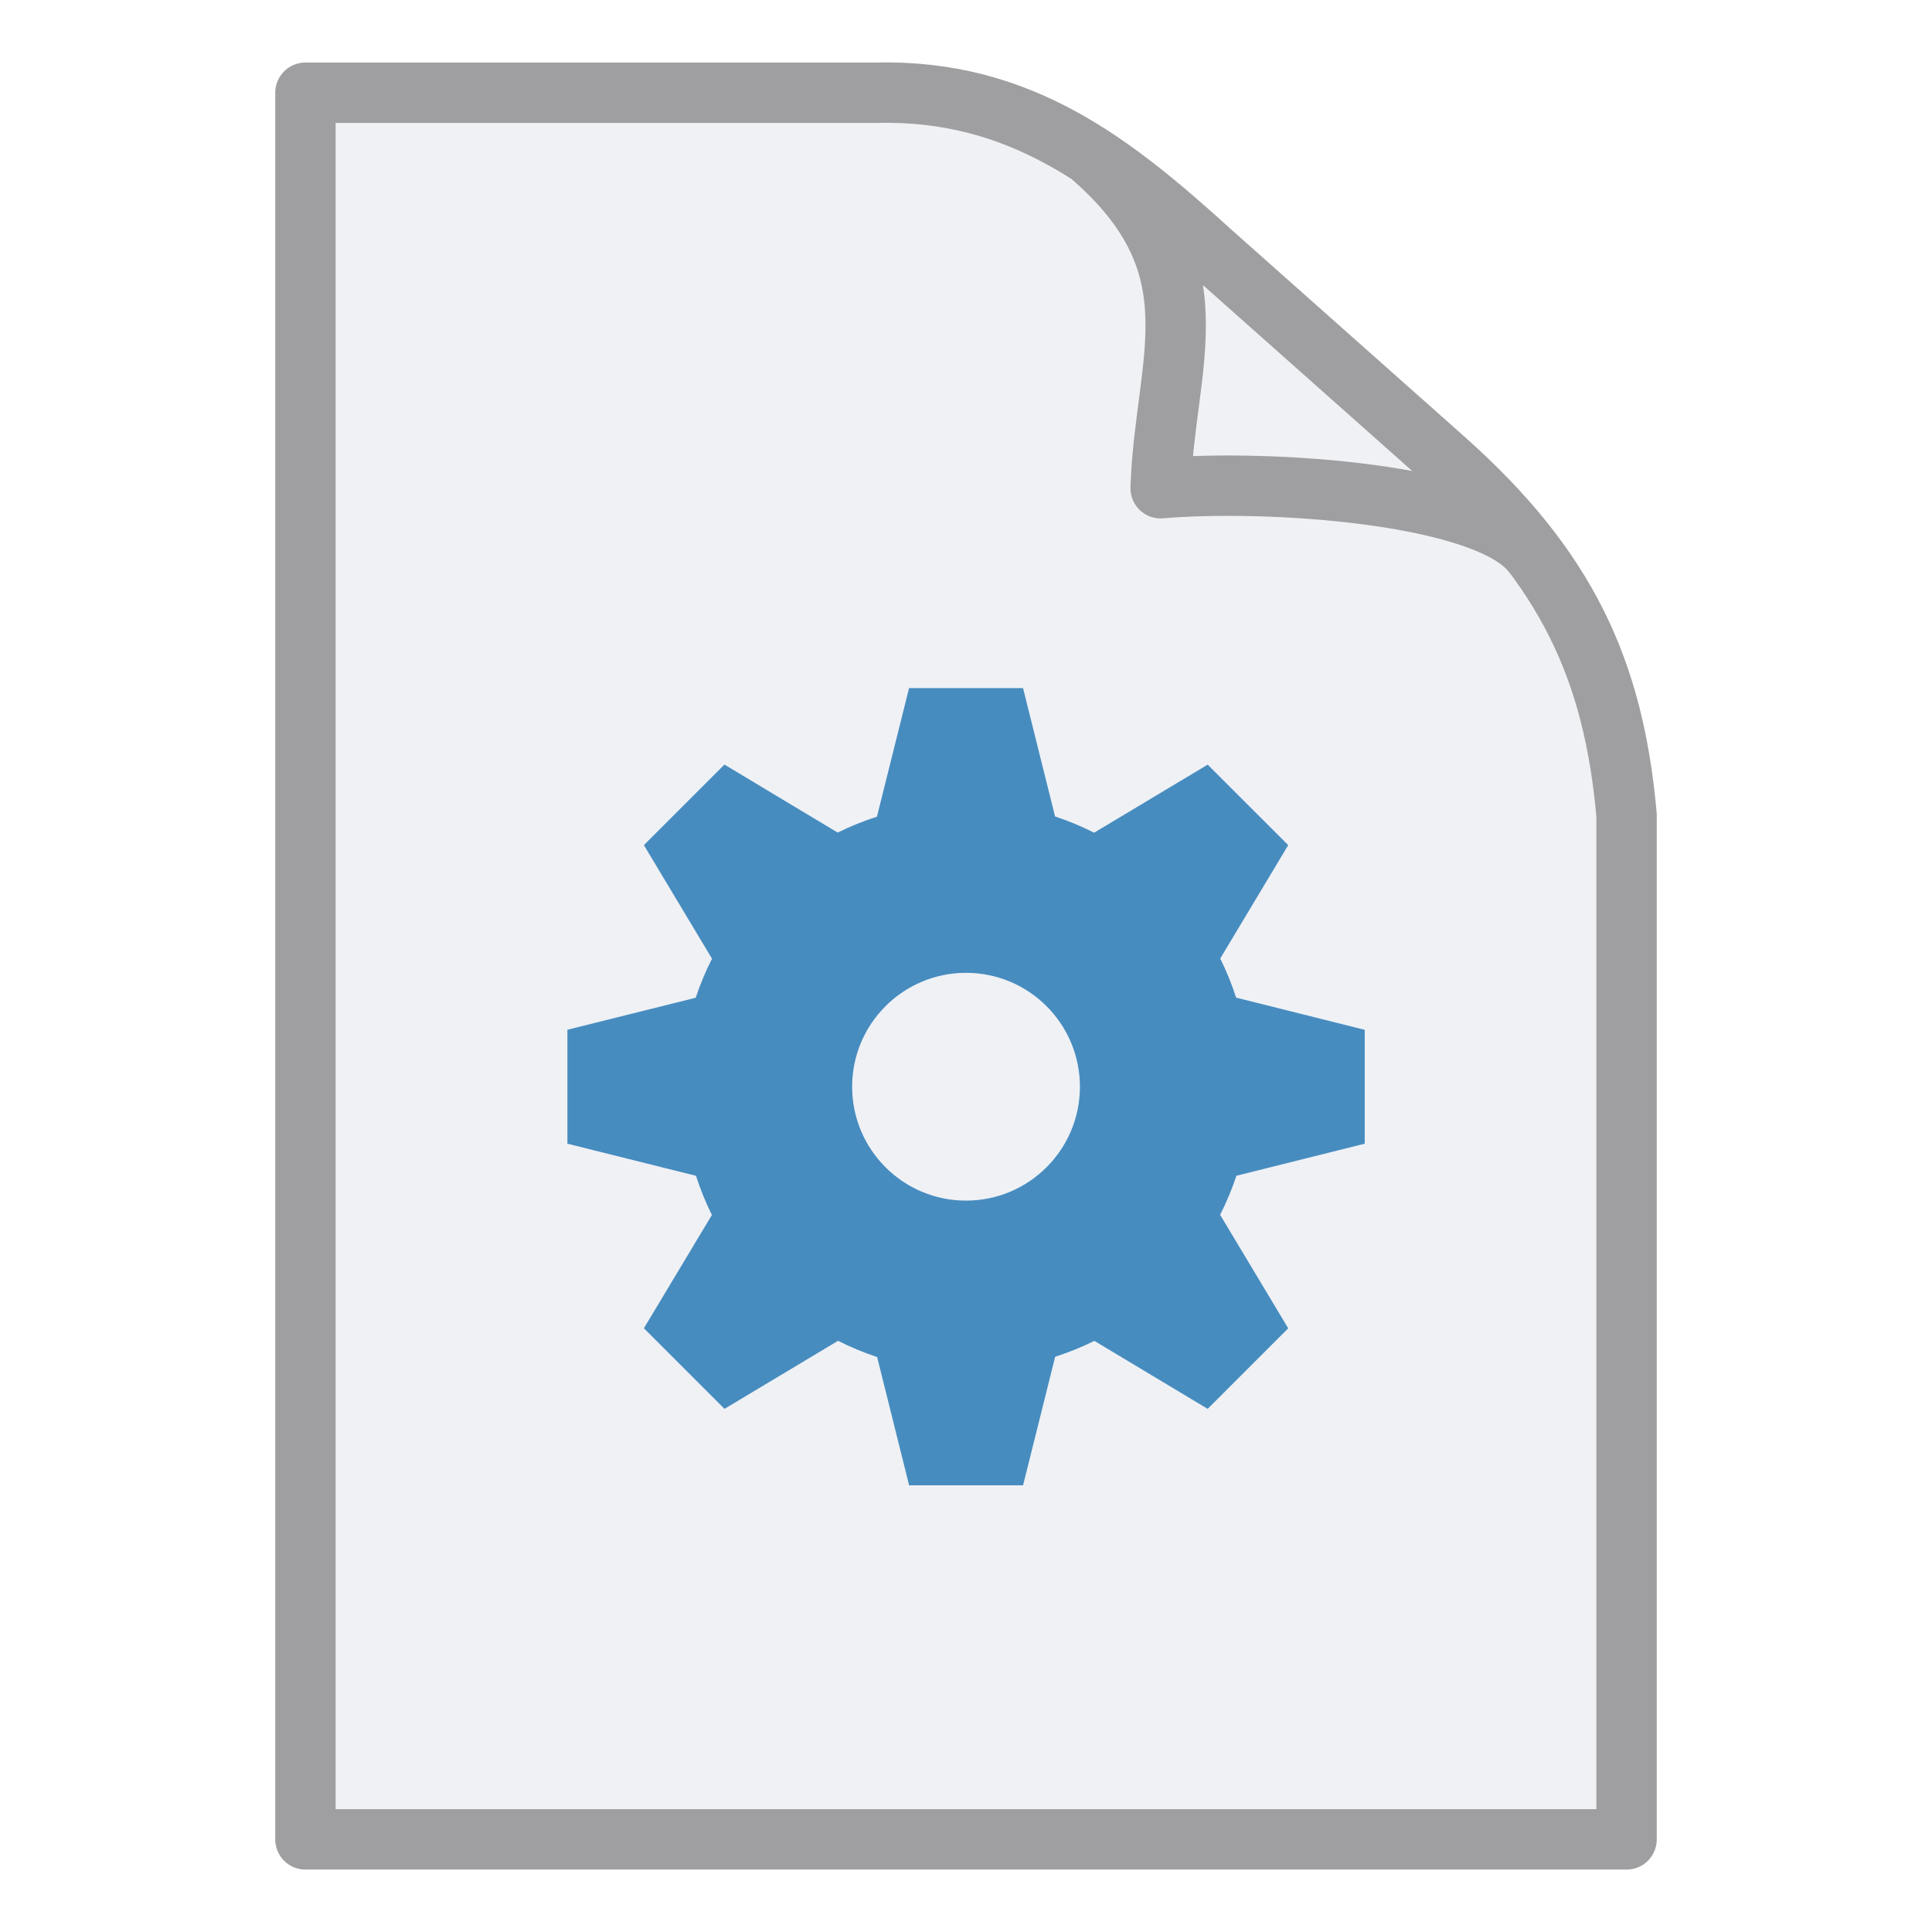
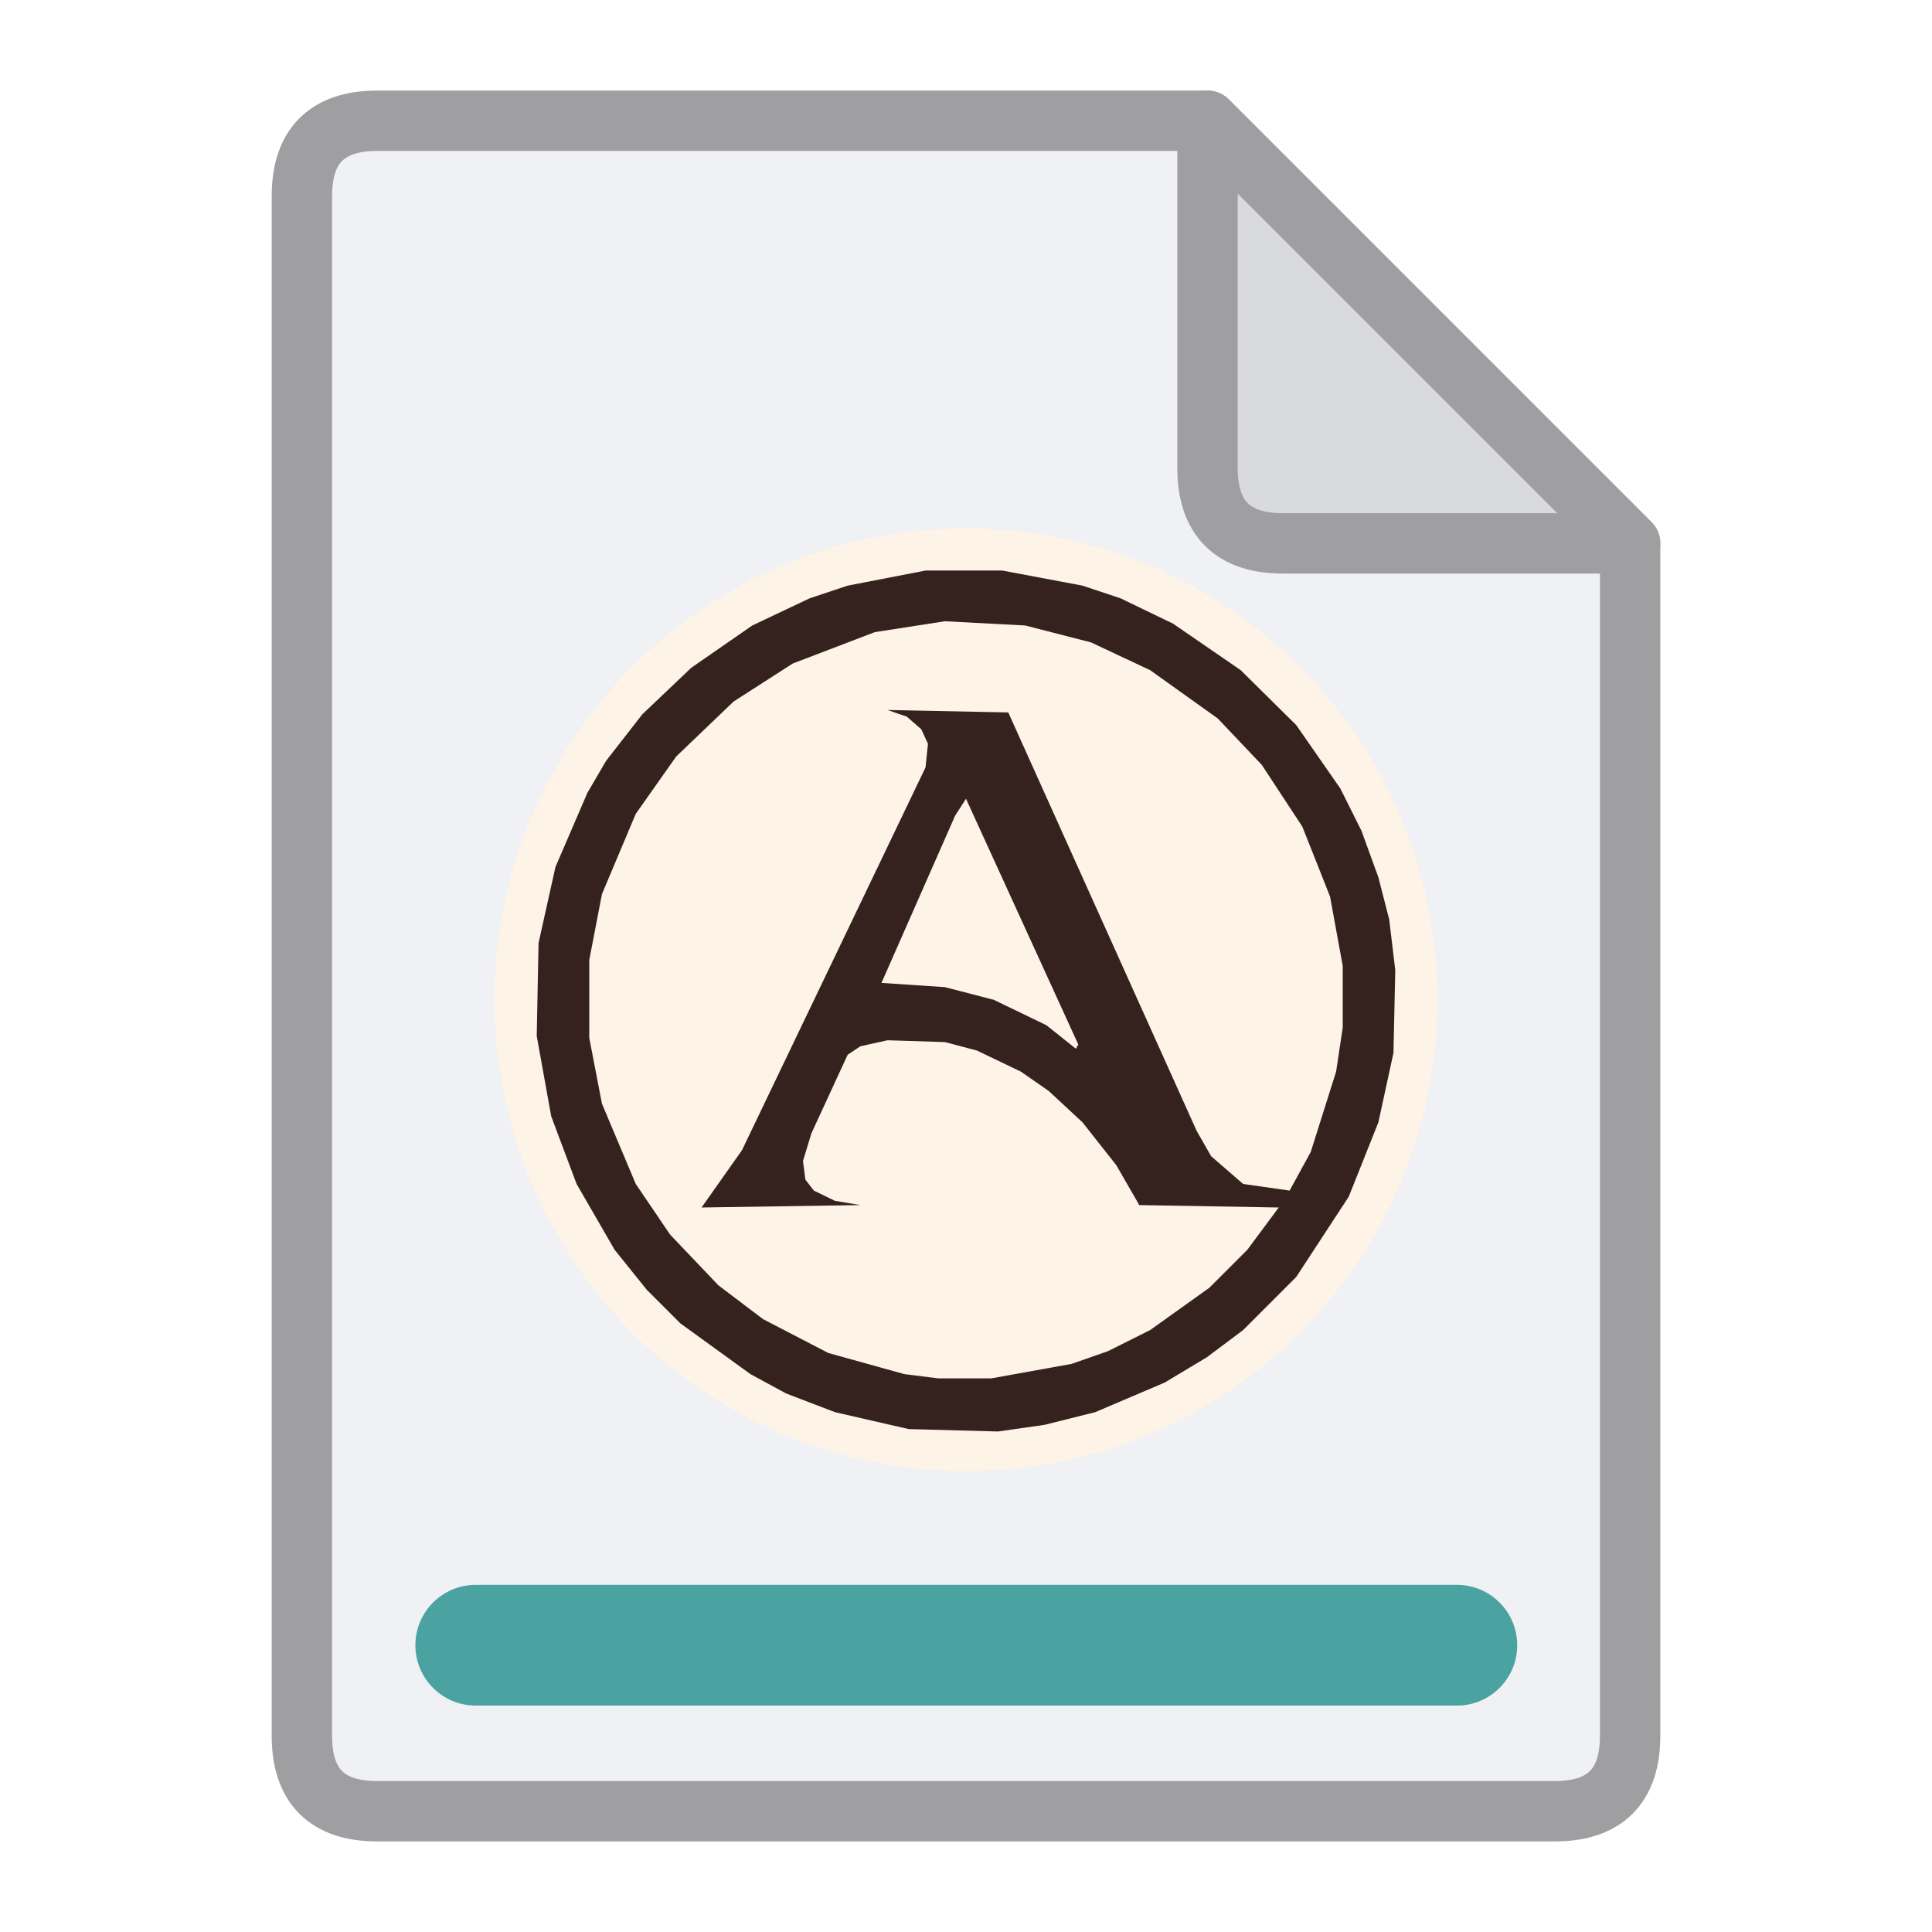
<svg xmlns="http://www.w3.org/2000/svg" width="32" height="32">
-   <path fill="#eff1f5" stroke="#9f9fa1" stroke-linecap="round" stroke-linejoin="round" d="M25.396 9.18c-.736-1.016-4.435-1.245-6.172-1.093.068-2.126.983-3.676-1.186-5.532M5.059 1.536H14.5c2.41-.063 3.955 1.182 5.576 2.652l3.865 3.433c1.994 1.779 2.785 3.457 3 5.88v16.965H5.059z" />
-   <path fill="#478cbf" d="M15.057 11.397l-.532 2.13a4.716 4.716 0 0 0-.65.263l-1.876-1.126-1.334 1.334 1.128 1.881a4.716 4.716 0 0 0-.27.647l-2.125.53v1.887l2.13.532a4.716 4.716 0 0 0 .263.649L10.665 22 12 23.335l1.881-1.127a4.716 4.716 0 0 0 .647.269l.53 2.125h1.887l.532-2.13a4.716 4.716 0 0 0 .649-.263l1.877 1.126 1.334-1.334-1.128-1.88a4.716 4.716 0 0 0 .27-.647l2.125-.531v-1.886l-2.13-.533a4.716 4.716 0 0 0-.263-.648l1.126-1.878-1.334-1.333-1.881 1.127a4.716 4.716 0 0 0-.647-.269l-.53-2.126h-1.887zm.944 4.716A1.887 1.887 0 0 1 17.887 18a1.887 1.887 0 0 1-1.886 1.886A1.887 1.887 0 0 1 14.114 18a1.887 1.887 0 0 1 1.887-1.887z" />
+   <path fill="#eff1f5" stroke="#9f9fa1" stroke-width="1.00" stroke-linejoin="round" d="M6.25 2H20L27 9V28.75Q27 30 25.75 30H6.25Q5 30 5 28.75V3.25Q5 2 6.25 2Z" />
+   <path fill="#d8dade" stroke="#9f9fa1" stroke-width="1.00" stroke-linejoin="round" d="M20 2L27 9H21.25Q20 9 20 7.75Z" />
+   <circle cx="16" cy="16.56" r="7.81" fill="#FDF3E6" />
+   <path fill="#35221F" fill-rule="evenodd" d="M15.33 9.45 14.04 9.70 13.41 9.91 12.46 10.36 11.45 11.06 10.64 11.83 10.04 12.60 9.73 13.13 9.20 14.36 8.92 15.62 8.89 17.16 9.13 18.49 9.55 19.61 10.18 20.70 10.71 21.36 11.27 21.92 12.43 22.76 13.02 23.08 13.83 23.39 15.05 23.67 16.53 23.71 17.30 23.60 18.14 23.39 19.29 22.90 19.99 22.48 20.59 22.03 21.47 21.15 22.34 19.82 22.83 18.59 23.08 17.44 23.11 16.07 23.01 15.23 22.83 14.53 22.55 13.76 22.20 13.06 21.47 12.01 20.55 11.10 19.43 10.33 18.56 9.91 17.93 9.70 16.60 9.45ZM16.00 13.23 17.86 17.30 17.82 17.37 17.33 16.98 16.46 16.56 15.65 16.35 14.60 16.28 15.82 13.51ZM15.65 10.29 16.98 10.36 18.07 10.64 19.05 11.10 20.17 11.90 20.90 12.67 21.57 13.69 22.03 14.85 22.24 16.00 22.24 17.02 22.13 17.75 21.71 19.08 21.36 19.72 20.59 19.61 20.06 19.15 19.82 18.73 16.70 11.80 14.70 11.76 15.02 11.87 15.26 12.08 15.37 12.32 15.33 12.71 12.29 19.05 11.62 20.00 14.25 19.96 13.83 19.89 13.48 19.72 13.34 19.54 13.30 19.23 13.44 18.77 14.04 17.47 14.25 17.33 14.70 17.23 15.65 17.26 16.18 17.40 16.91 17.75 17.37 18.07 17.93 18.59 18.49 19.30 18.87 19.96 21.18 20.00 20.66 20.70 20.03 21.33 19.05 22.03 18.35 22.38 17.75 22.59 16.42 22.83 15.54 22.83 14.98 22.76 13.72 22.41 12.64 21.85 11.90 21.29 11.10 20.45 10.53 19.61 9.97 18.28 9.76 17.19 9.76 15.90 9.97 14.81 10.53 13.48 11.20 12.53 12.15 11.62 13.13 10.99 14.49 10.47Z" />
+   <rect x="6.88" y="26.25" width="18.25" height="2" rx="1" fill="#4aa3a0" />
</svg>
